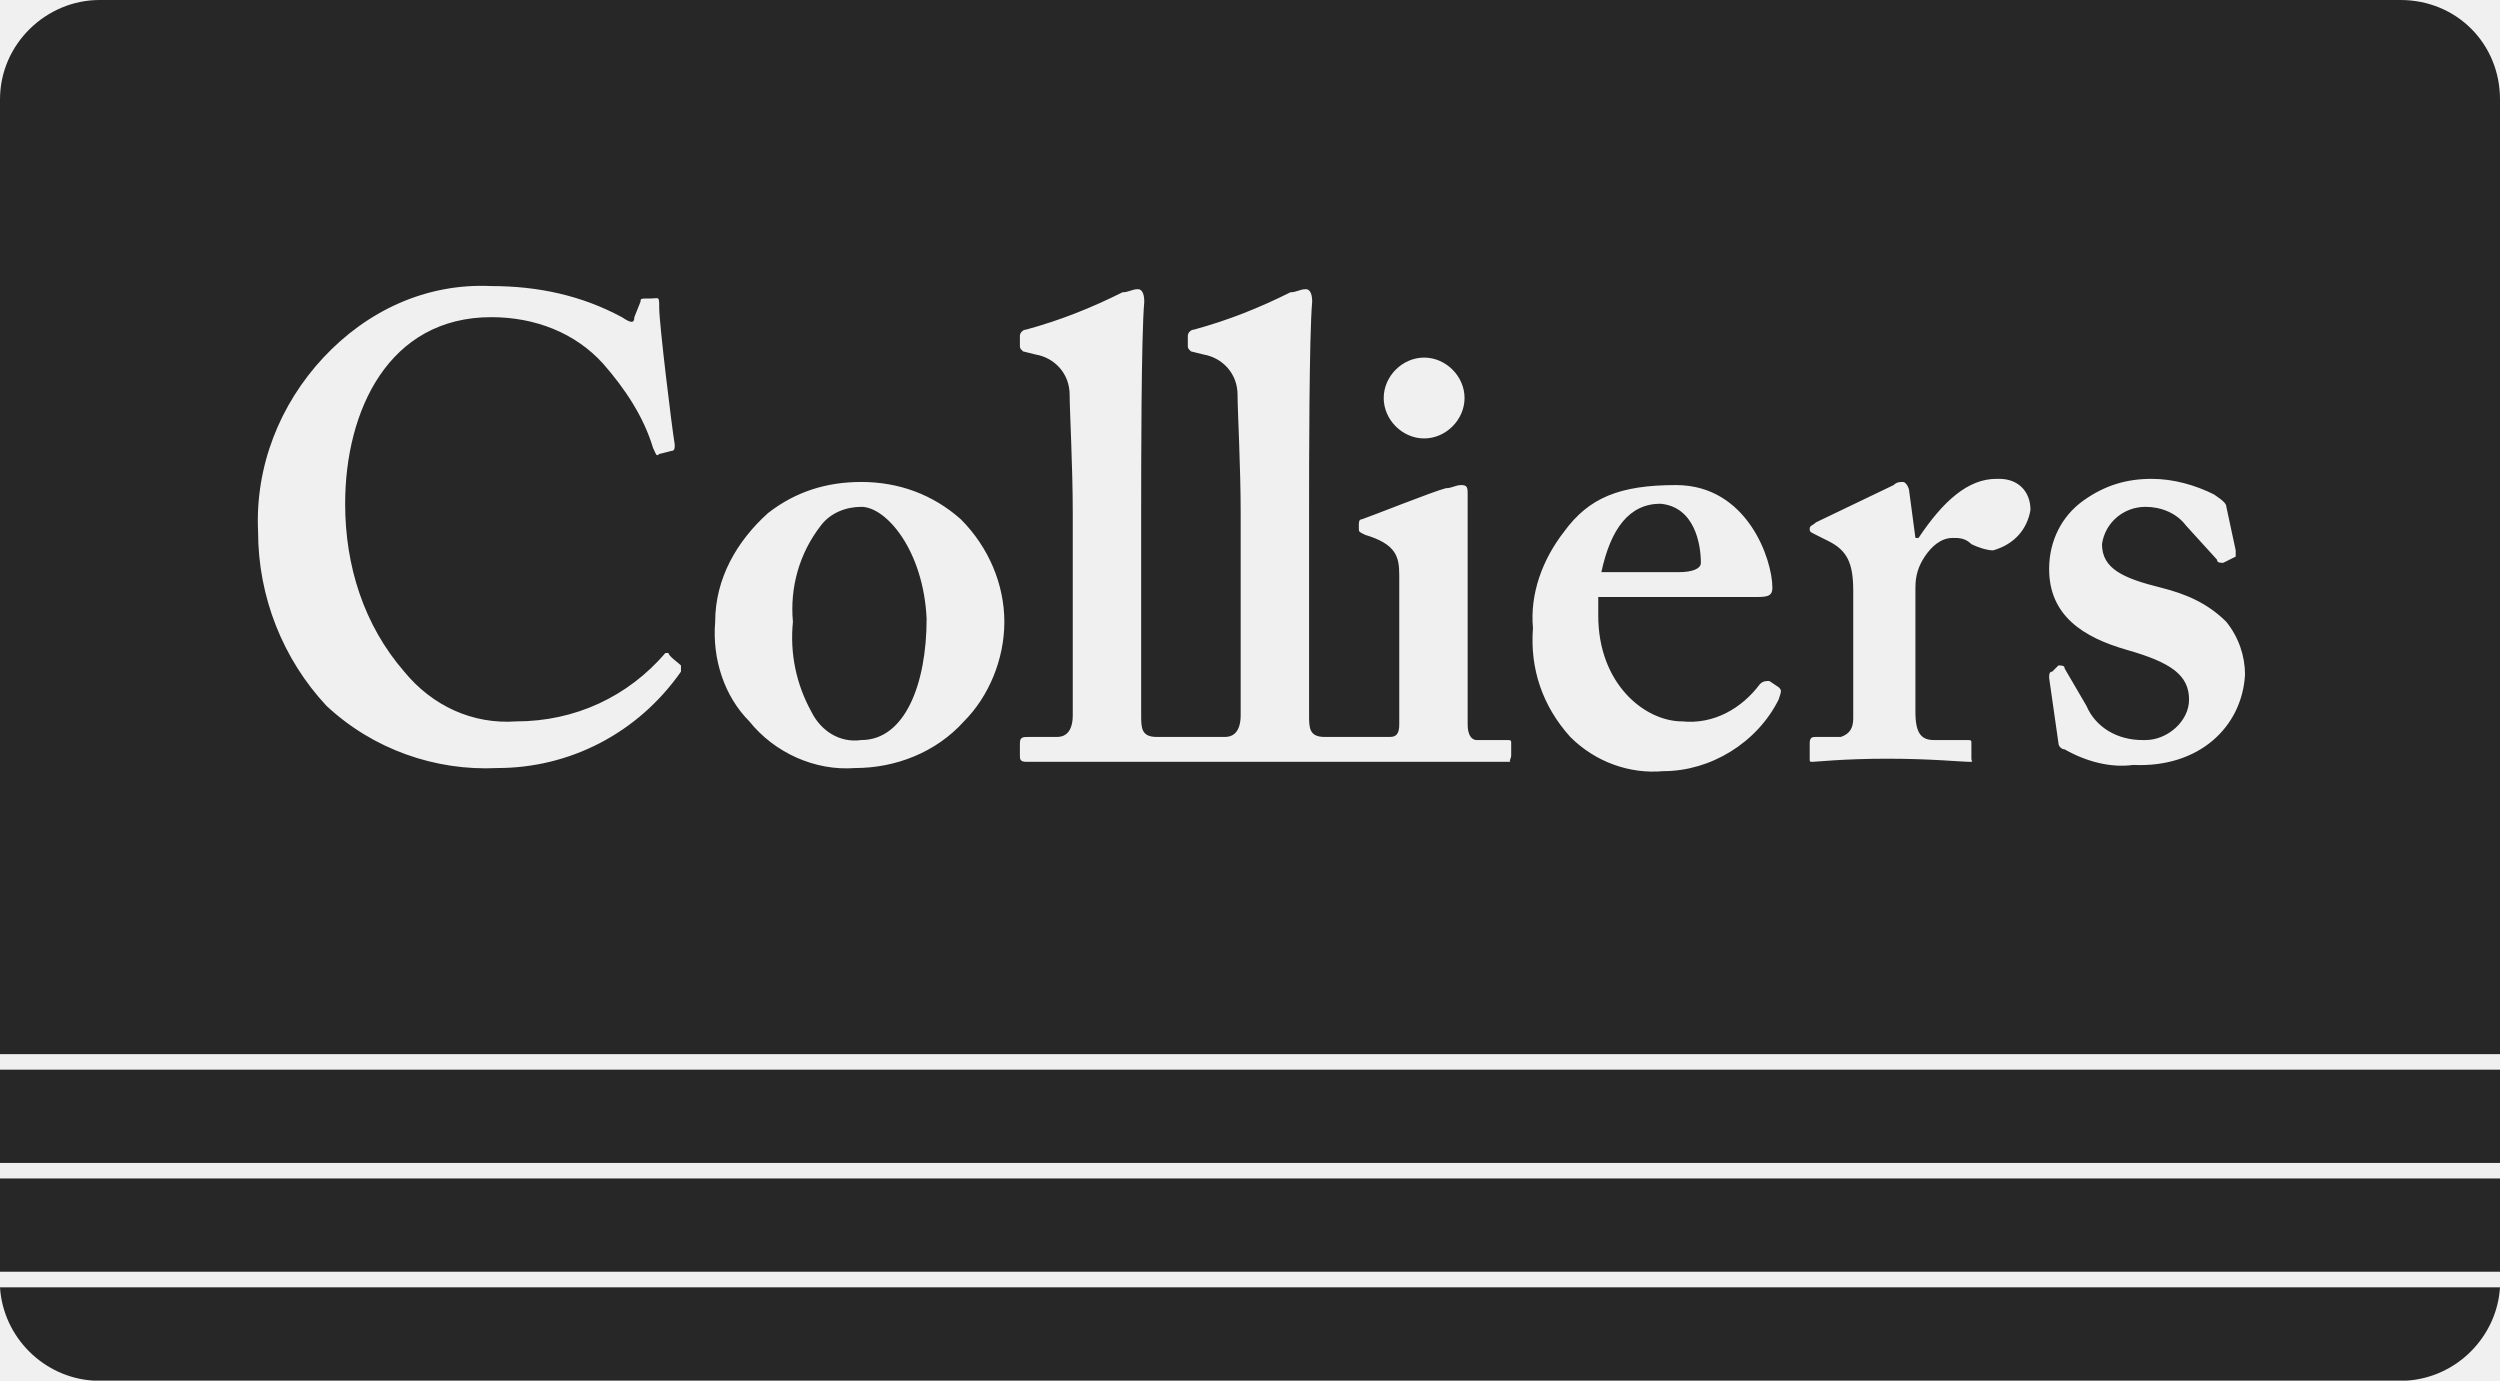
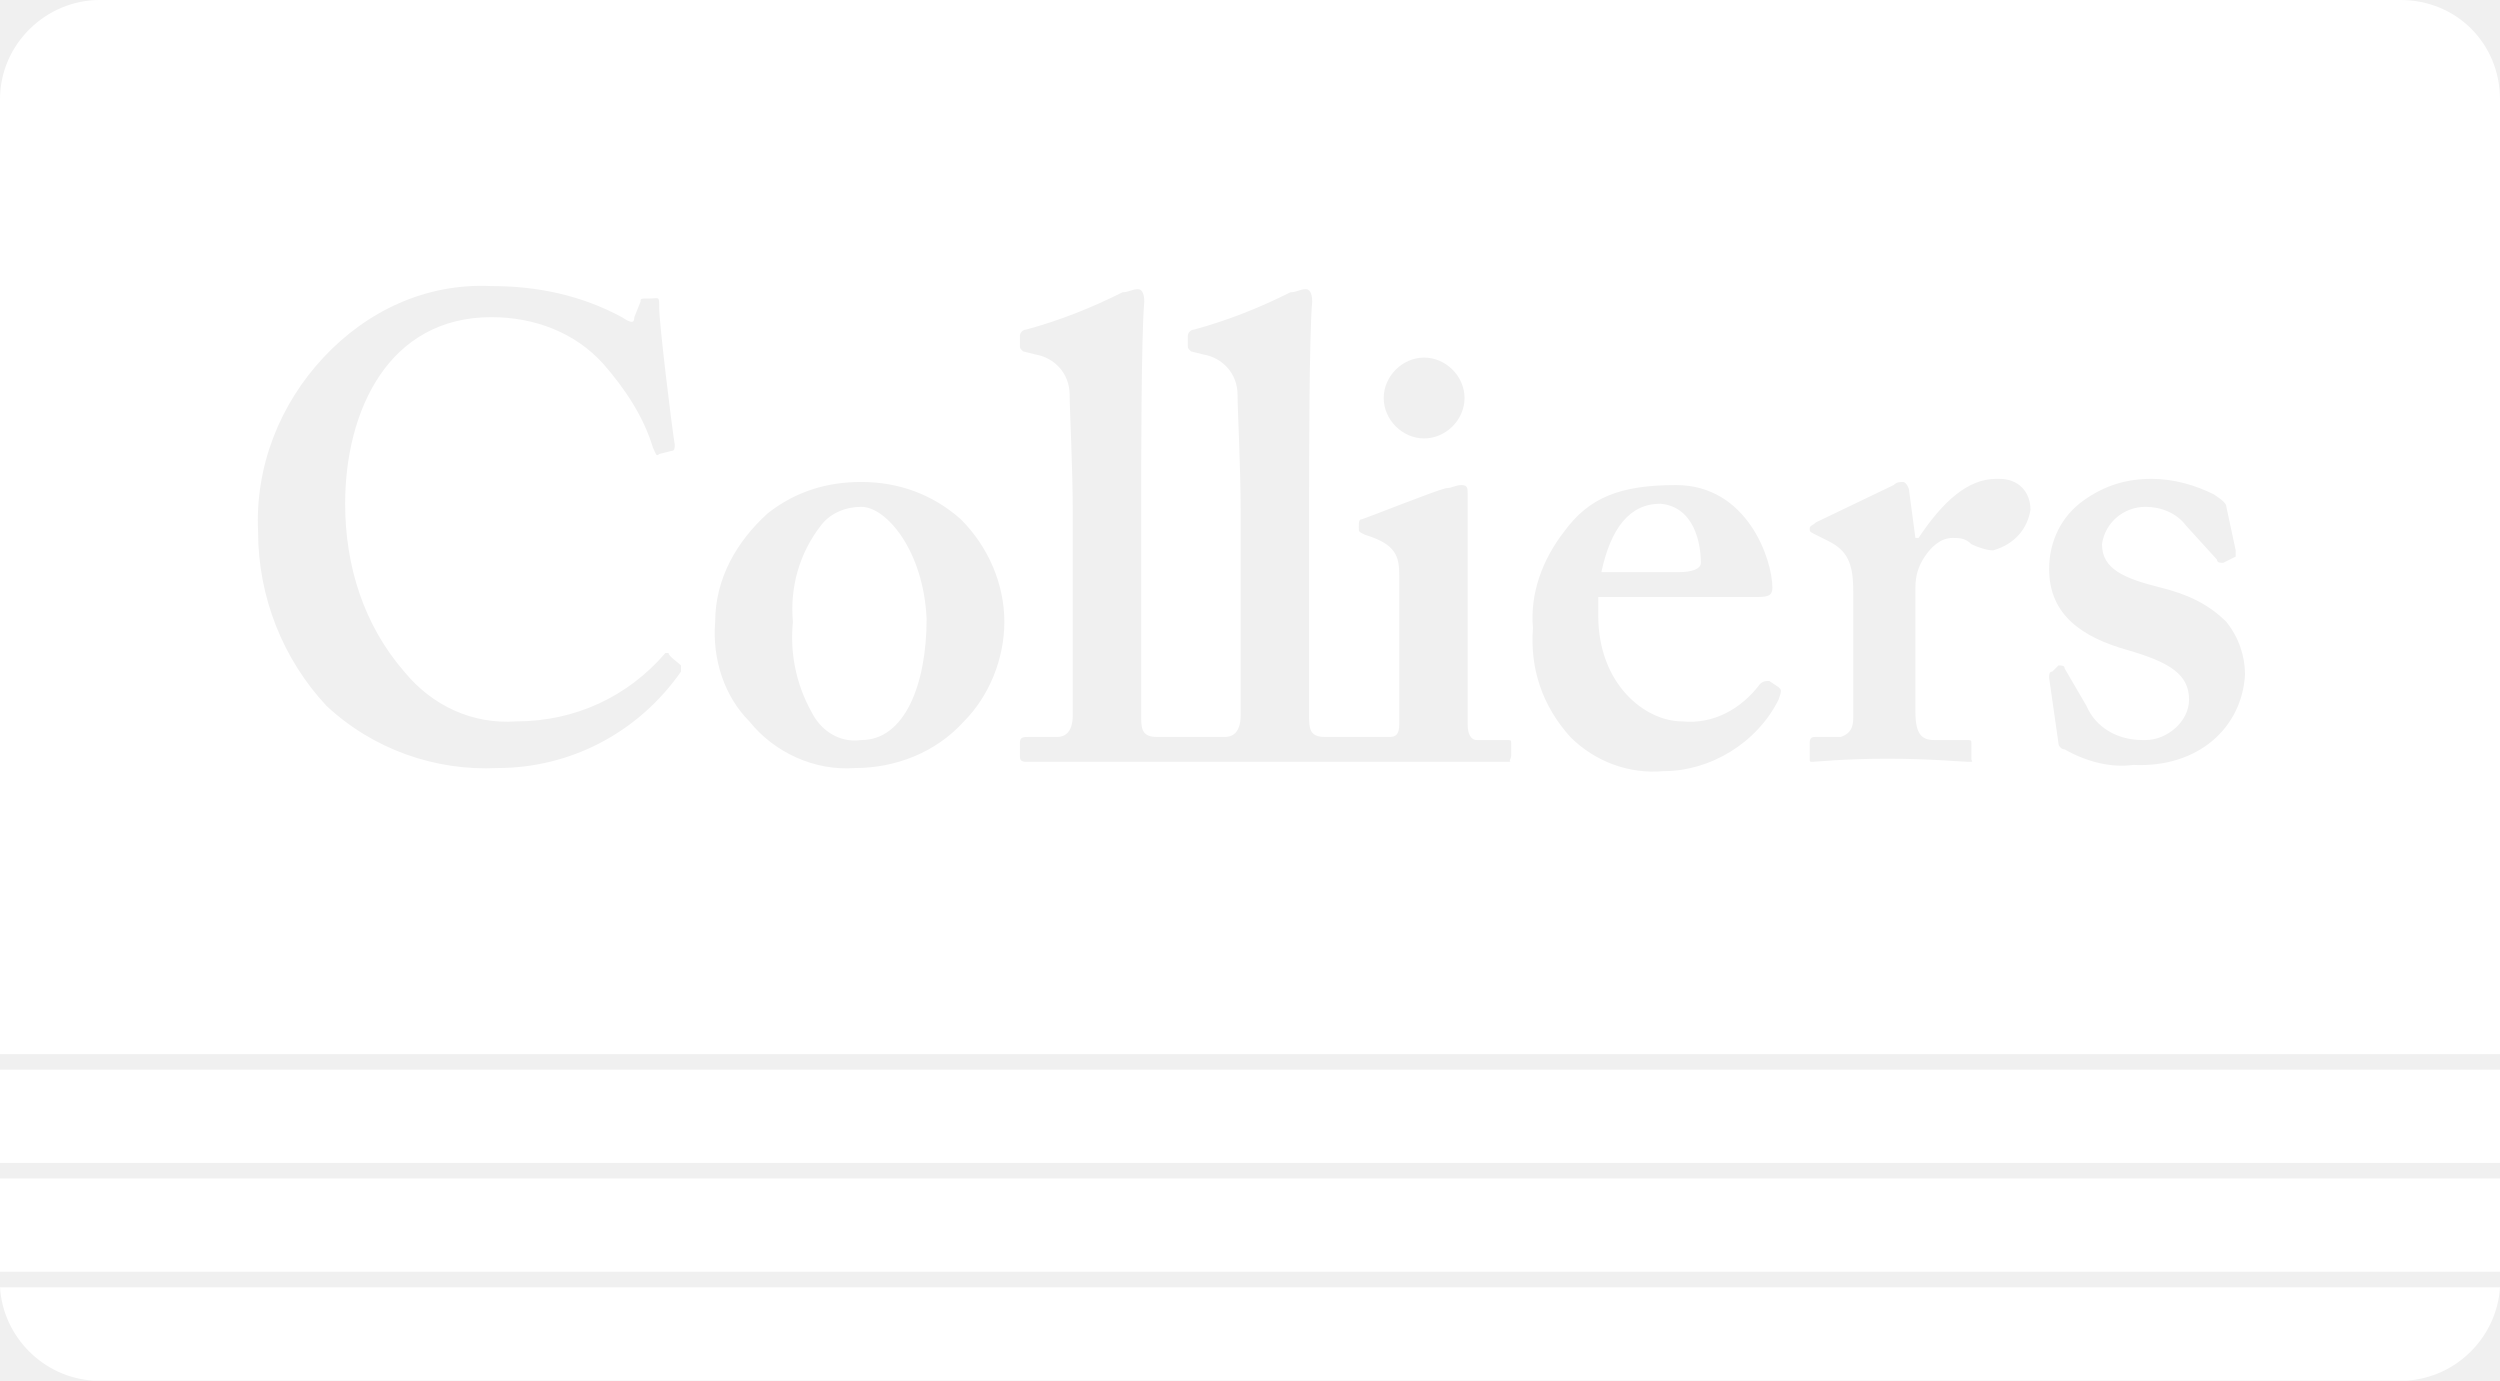
<svg xmlns="http://www.w3.org/2000/svg" version="1.1" id="Layer_1" x="0px" y="0px" viewBox="0 0 80.4 44.4" style="enable-background:new 0 0 80.4 44.4;" xml:space="preserve">
  <style type="text/css">
- 	.st0{fill:#282727;}
+ 	.st0{fill:#ffffff;}
</style>
  <path class="st0" d="M80.4,37.9v3H0v-3H80.4z M80.4,34.4v3H0v-3H80.4z M21.9,21.6c0-0.1,0-0.1,0-0.2c-0.1-0.1-0.4-0.3-0.4-0.4  c0,0-0.1,0-0.1,0c-1.2,1.4-2.9,2.2-4.8,2.2c-1.4,0.1-2.7-0.5-3.6-1.6c-1.3-1.5-1.9-3.4-1.9-5.4c0-3,1.4-6,4.7-6  c1.4,0,2.7,0.5,3.6,1.5c0.7,0.8,1.3,1.7,1.6,2.7c0.1,0.2,0.1,0.3,0.2,0.2l0.4-0.1c0.1,0,0.1-0.1,0.1-0.2c-0.1-0.6-0.5-3.9-0.5-4.4  c0-0.4,0-0.3-0.3-0.3s-0.3,0-0.3,0.1l-0.2,0.5c0,0.2-0.1,0.2-0.4,0c-1.3-0.7-2.7-1-4.2-1c-2.1-0.1-4,0.8-5.4,2.3  c-1.4,1.5-2.2,3.5-2.1,5.6c0,2.1,0.8,4.1,2.2,5.6c1.5,1.4,3.5,2.1,5.5,2C18.3,24.7,20.5,23.6,21.9,21.6z M32.3,20  c0-1.2-0.5-2.4-1.4-3.3c-0.9-0.8-2-1.2-3.2-1.2c-1.1,0-2.1,0.3-3,1C23.7,17.4,23,18.6,23,20c-0.1,1.2,0.3,2.4,1.1,3.2  c0.8,1,2.1,1.6,3.4,1.5c1.3,0,2.6-0.5,3.5-1.5C31.8,22.4,32.3,21.2,32.3,20L32.3,20z M47.1,12.8c0-0.7-0.6-1.3-1.3-1.3  c-0.7,0-1.3,0.6-1.3,1.3c0,0.7,0.6,1.3,1.3,1.3h0C46.5,14.1,47.1,13.5,47.1,12.8z M48.6,24.3v-0.4c0-0.1,0-0.1-0.2-0.1h-0.9  c-0.2,0-0.3-0.2-0.3-0.5c0-0.4,0-1,0-1.8v-5.6c0-0.2,0-0.3-0.2-0.3c-0.2,0-0.3,0.1-0.5,0.1c-0.4,0.1-2.4,0.9-2.7,1  c-0.1,0-0.1,0.1-0.1,0.2c0,0,0,0,0,0V17c0,0.1,0,0.1,0.2,0.2c1,0.3,1.1,0.7,1.1,1.3v4.8c0,0.3-0.1,0.4-0.3,0.4c-0.3,0-0.7,0-1,0  c-0.4,0-0.8,0-1.1,0c-0.5,0-0.5-0.3-0.5-0.7v-6.7c0-1.2,0-5.5,0.1-6.6c0-0.3-0.1-0.4-0.2-0.4c-0.2,0-0.3,0.1-0.5,0.1  c-1,0.5-2,0.9-3.1,1.2c-0.1,0-0.2,0.1-0.2,0.2v0.3c0,0.1,0,0.1,0.1,0.2l0.4,0.1c0.6,0.1,1.1,0.6,1.1,1.3c0,0.5,0.1,2.3,0.1,3.8V23  c0,0.6-0.3,0.7-0.5,0.7h-1.1c-0.4,0-0.7,0-1.1,0c-0.5,0-0.5-0.3-0.5-0.7v-6.7c0-1.2,0-5.5,0.1-6.6c0-0.3-0.1-0.4-0.2-0.4  c-0.2,0-0.3,0.1-0.5,0.1c-1,0.5-2,0.9-3.1,1.2c-0.1,0-0.2,0.1-0.2,0.2v0.3c0,0.1,0,0.1,0.1,0.2l0.4,0.1c0.6,0.1,1.1,0.6,1.1,1.3  c0,0.5,0.1,2.3,0.1,3.8V23c0,0.6-0.3,0.7-0.5,0.7h-0.9c-0.2,0-0.3,0-0.3,0.2v0.4c0,0.1,0,0.2,0.2,0.2h15.6  C48.5,24.5,48.6,24.4,48.6,24.3L48.6,24.3z M57.2,22.5c0.1-0.3,0.1-0.3,0-0.4l-0.3-0.2c-0.1,0-0.2,0-0.3,0.1  c-0.6,0.8-1.5,1.3-2.5,1.2c-1.2,0-2.7-1.2-2.7-3.4v-0.6h5c0.4,0,0.6,0,0.6-0.3c0-0.9-0.8-3.3-3.1-3.3c-1.8,0-2.8,0.4-3.6,1.5  c-0.7,0.9-1.1,2-1,3.1c-0.1,1.3,0.3,2.5,1.2,3.5c0.8,0.8,1.9,1.2,3,1.1C55,24.8,56.5,23.9,57.2,22.5z M65.3,16.4c0-0.6-0.4-1-1-1  c0,0-0.1,0-0.1,0c-0.9,0-1.7,0.7-2.5,1.9h-0.1l-0.2-1.5c0-0.1-0.1-0.3-0.2-0.3c-0.1,0-0.2,0-0.3,0.1l-2.5,1.2  c-0.1,0.1-0.2,0.1-0.2,0.2V17c0,0.1,0,0.1,0.2,0.2l0.4,0.2c0.6,0.3,0.8,0.7,0.8,1.6v4.1c0,0.3-0.1,0.5-0.4,0.6c0,0-0.1,0-0.1,0h-0.7  c-0.1,0-0.2,0-0.2,0.2v0.5c0,0.1,0,0.1,0.1,0.1c0.1,0,1-0.1,2.4-0.1s2.4,0.1,2.6,0.1c0.2,0,0.1,0,0.1-0.1v-0.5c0-0.1,0-0.1-0.2-0.1  h-1c-0.4,0-0.6-0.2-0.6-0.9v-4c0-0.4,0.1-0.7,0.3-1c0.2-0.3,0.5-0.6,0.9-0.6c0.2,0,0.4,0,0.6,0.2c0.2,0.1,0.5,0.2,0.7,0.2  C64.8,17.5,65.2,17,65.3,16.4z M72.2,21.7c0-0.6-0.2-1.2-0.6-1.7c-0.6-0.6-1.3-0.9-2.1-1.1c-1.2-0.3-1.9-0.6-1.9-1.4  c0.1-0.7,0.7-1.2,1.4-1.2h0c0.5,0,1,0.2,1.3,0.6l1,1.1c0,0.1,0.1,0.1,0.2,0.1l0.4-0.2c0-0.1,0-0.2,0-0.2l-0.3-1.4  c0-0.1-0.1-0.2-0.4-0.4c-0.6-0.3-1.3-0.5-2-0.5c-0.8,0-1.5,0.2-2.2,0.7c-0.7,0.5-1.1,1.3-1.1,2.2c0,1.5,1.1,2.2,2.5,2.6  c1.4,0.4,2,0.8,2,1.6c0,0.7-0.7,1.3-1.4,1.3c0,0,0,0-0.1,0c-0.8,0-1.5-0.4-1.8-1.1l-0.7-1.2c0-0.1-0.1-0.1-0.2-0.1L66,21.6  c-0.1,0-0.1,0.1-0.1,0.2l0.3,2.1c0,0.1,0.1,0.2,0.2,0.2c0.7,0.4,1.5,0.6,2.2,0.5C70.7,24.7,72.1,23.4,72.2,21.7L72.2,21.7z   M80.4,3.2v30.7H0V3.2C0,1.4,1.5,0,3.2,0l0,0h74C79,0,80.4,1.4,80.4,3.2L80.4,3.2z M0,41.4h80.4c-0.1,1.6-1.4,2.9-3,3H3  C1.4,44.3,0.1,43,0,41.4z M54.7,18.1c0,0.2-0.3,0.3-0.7,0.3h-2.5c0.3-1.4,0.9-2.2,1.9-2.2C54.5,16.3,54.7,17.5,54.7,18.1z   M29.8,19.9c0,2.1-0.7,3.9-2.1,3.9c-0.7,0.1-1.3-0.3-1.6-0.9c-0.5-0.9-0.7-1.9-0.6-2.9c-0.1-1.1,0.2-2.2,0.9-3.1  c0.3-0.4,0.8-0.6,1.3-0.6C28.5,16.3,29.7,17.7,29.8,19.9L29.8,19.9z" />
</svg>
